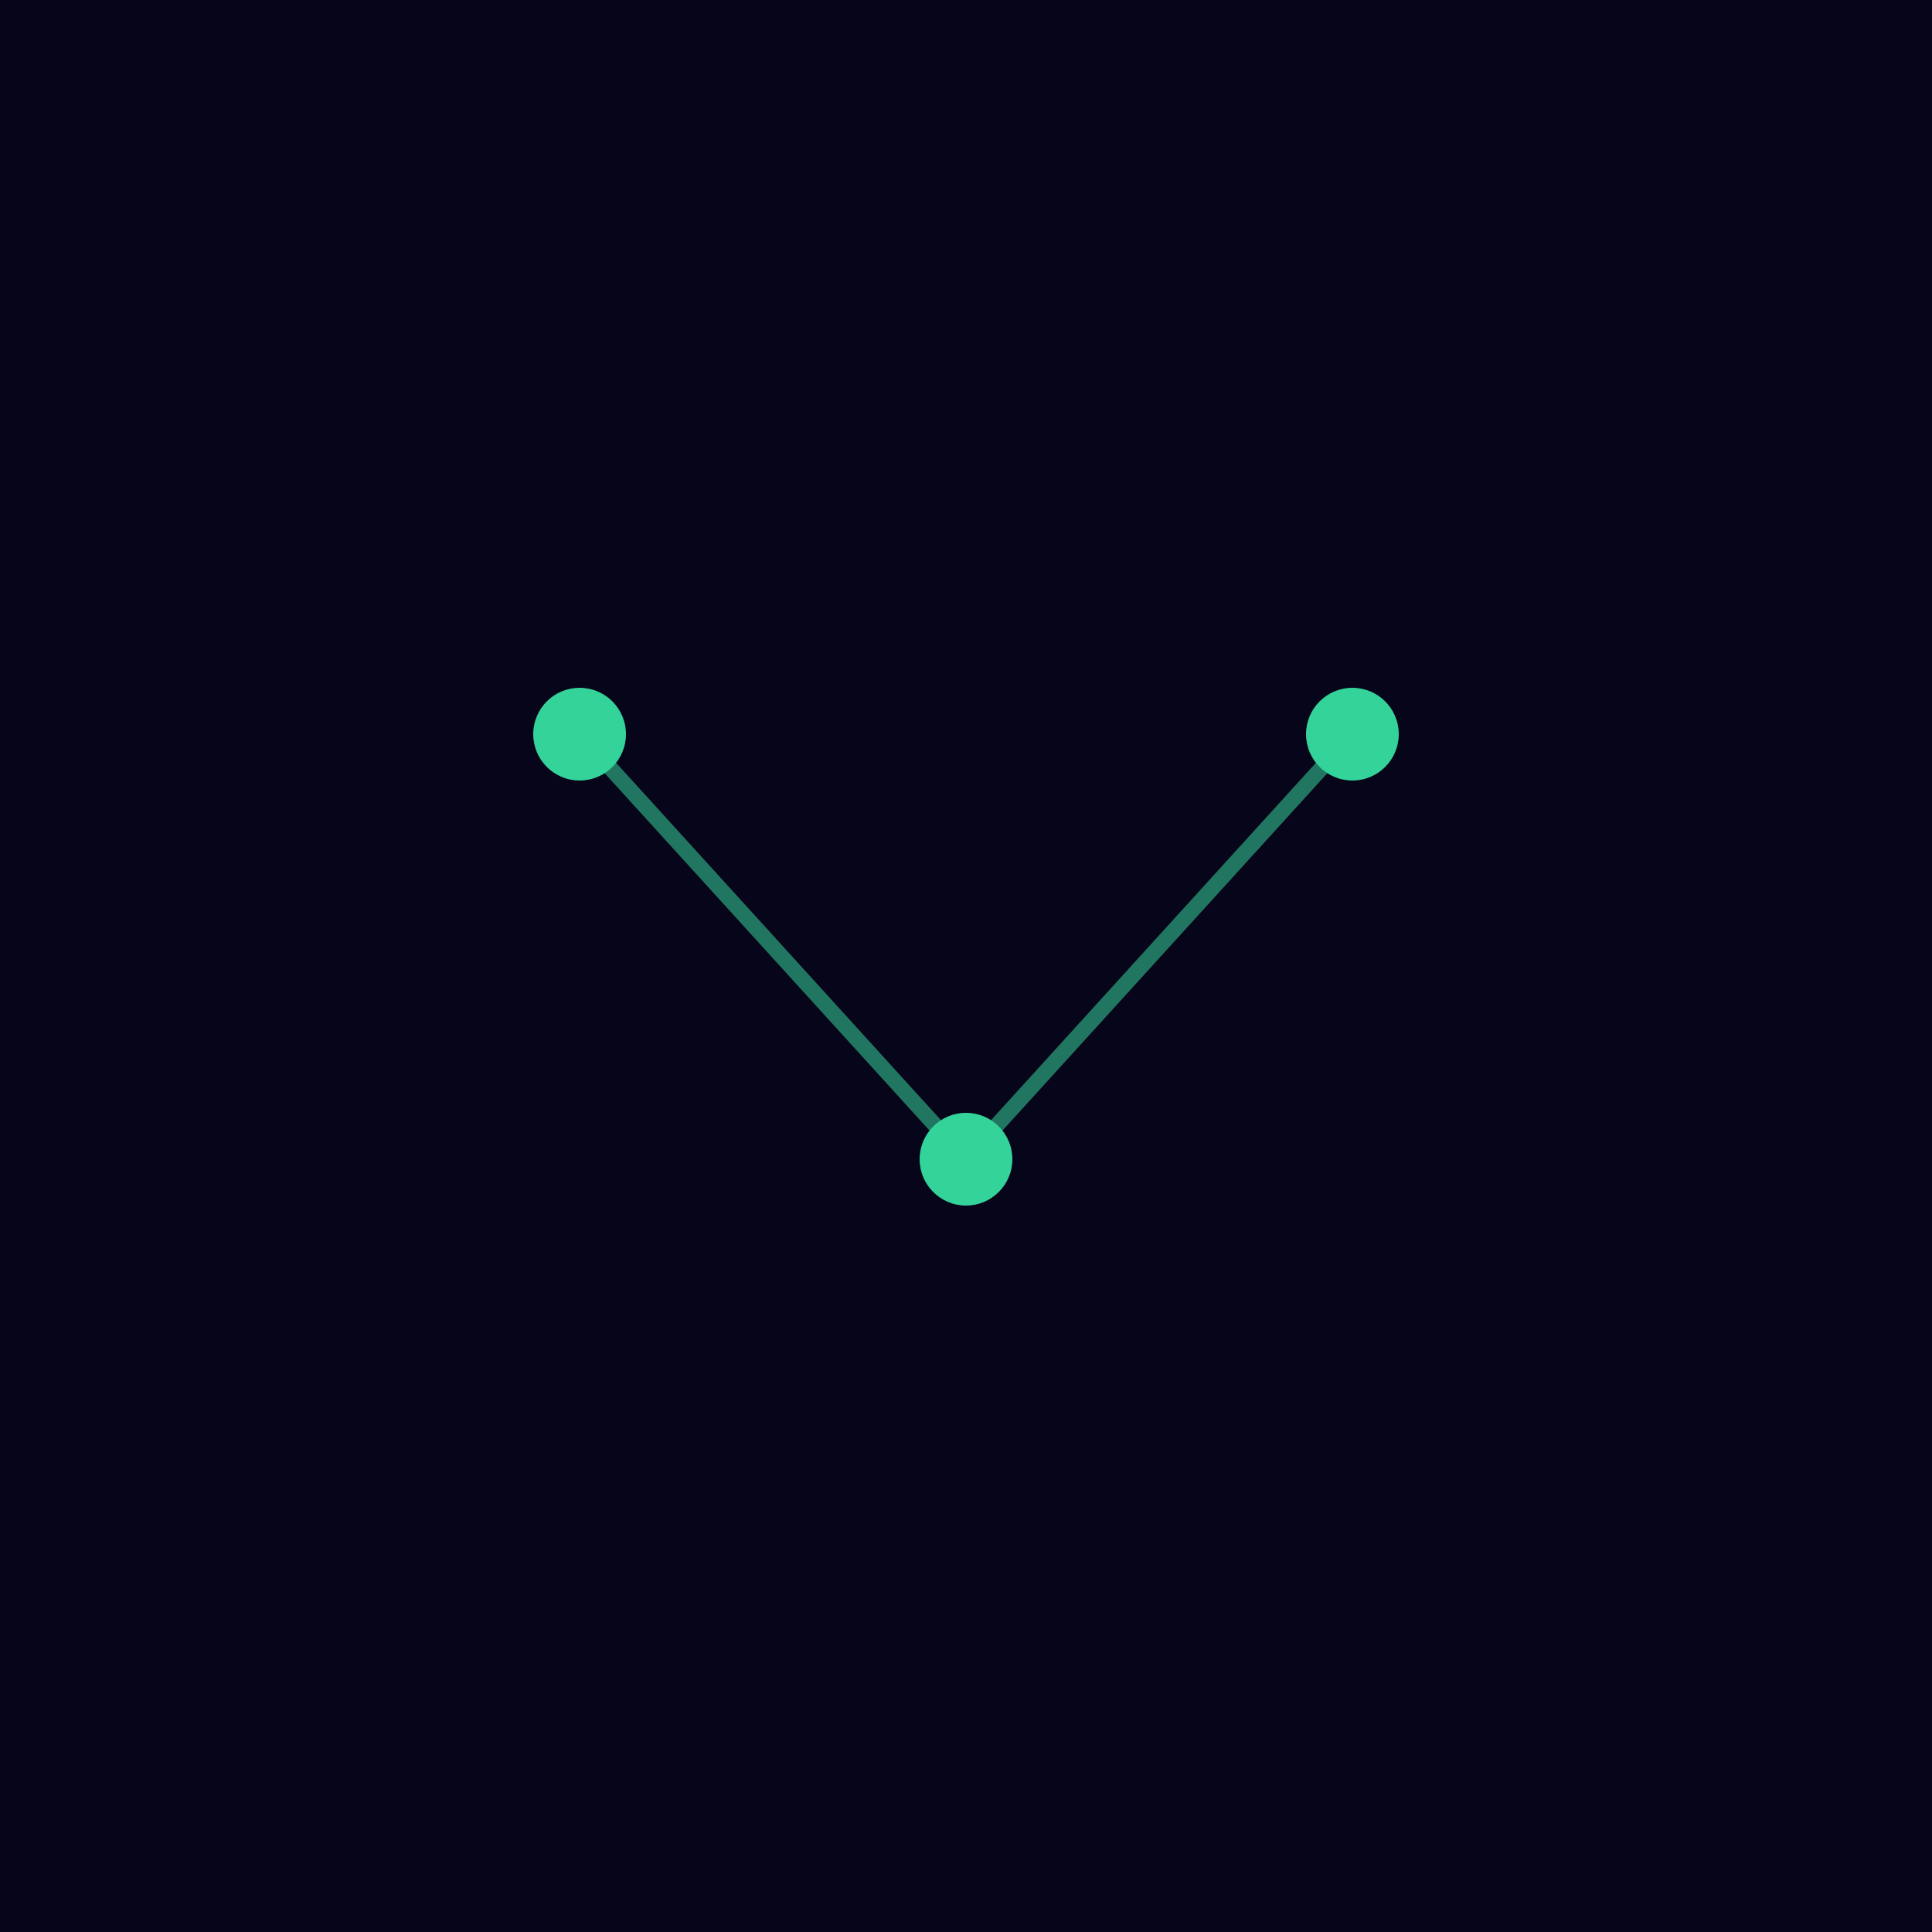
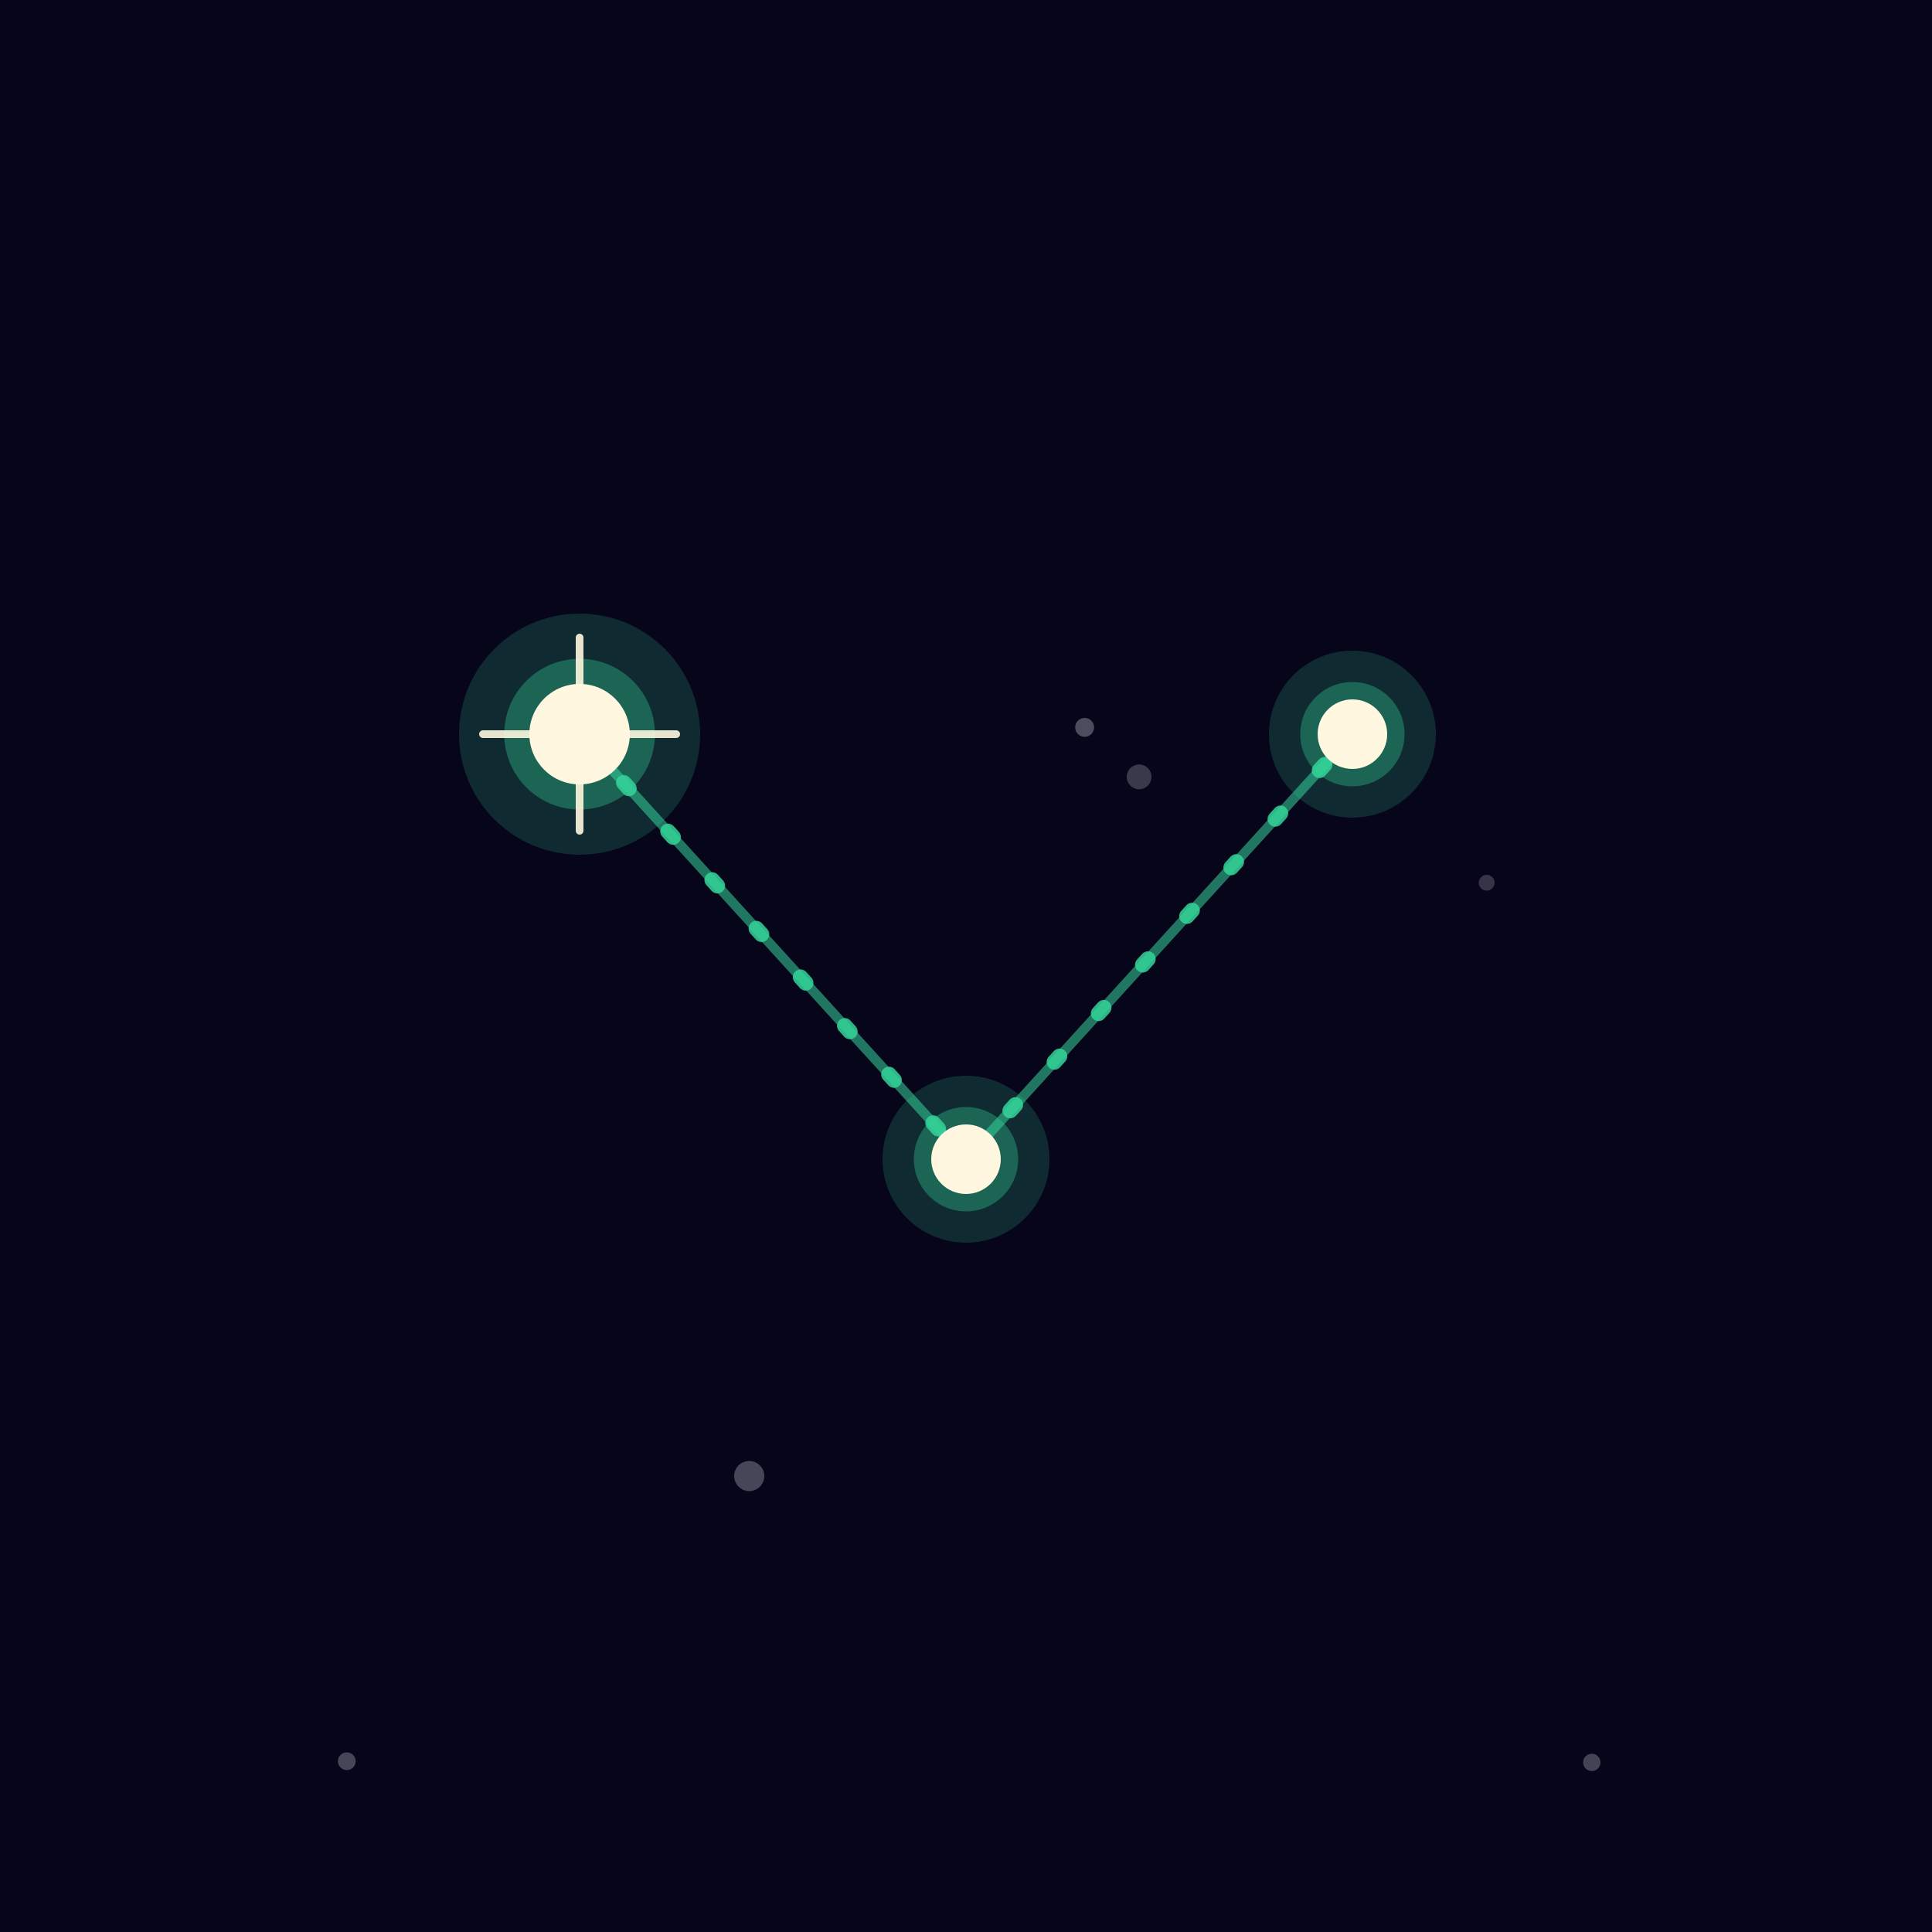
<svg xmlns="http://www.w3.org/2000/svg" viewBox="0 0 100 100" role="img" aria-label="Argo, the Vessel glyph">
  <rect width="100%" height="100%" fill="#07051a" />
-   <polyline points="30,38 50,60 70,38" fill="none" stroke="#34d399" stroke-width="0.8" opacity="0.55" stroke-linecap="round" stroke-linejoin="round" />
-   <circle cx="30" cy="38" r="2.4" fill="#34d399" />
-   <circle cx="50" cy="60" r="2.4" fill="#34d399" />
-   <circle cx="70" cy="38" r="2.4" fill="#34d399" />
+   <circle cx="17.95" cy="91.16" r="0.46" fill="#f3f0ff" opacity="0.27" />
+   <circle cx="56.14" cy="37.65" r="0.49" fill="#f3f0ff" opacity="0.30" />
+   <circle cx="58.96" cy="40.21" r="0.64" fill="#f3f0ff" opacity="0.22" />
+   <circle cx="76.95" cy="45.69" r="0.41" fill="#f3f0ff" opacity="0.20" />
+   <circle cx="82.39" cy="91.22" r="0.45" fill="#f3f0ff" opacity="0.26" />
+   <circle cx="38.78" cy="76.40" r="0.78" fill="#f3f0ff" opacity="0.27" />
+   <line x1="30" y1="38" x2="50" y2="60" stroke="#34d399" stroke-width="0.5" opacity="0.55" stroke-linecap="round" />
+   <line x1="30" y1="38" x2="50" y2="60" stroke="#34d399" stroke-width="0.8" stroke-dasharray="0.4 3" opacity="0.85" stroke-linecap="round" />
+   <line x1="50" y1="60" x2="70" y2="38" stroke="#34d399" stroke-width="0.5" opacity="0.55" stroke-linecap="round" />
+   <line x1="50" y1="60" x2="70" y2="38" stroke="#34d399" stroke-width="0.8" stroke-dasharray="0.4 3" opacity="0.85" stroke-linecap="round" />
+   <circle cx="30" cy="38" r="6.24" fill="#34d399" opacity="0.18" />
+   <circle cx="30" cy="38" r="3.90" fill="#34d399" opacity="0.35" />
+   <circle cx="30" cy="38" r="2.6" fill="#fff7e0" />
+   <g stroke="#fff7e0" stroke-width="0.4" stroke-linecap="round" opacity="0.9">
+     <line x1="25" y1="38" x2="35" y2="38" />
+     <line x1="30" y1="33" x2="30" y2="43" />
+   </g>
+   <circle cx="50" cy="60" r="4.32" fill="#34d399" opacity="0.18" />
+   <circle cx="50" cy="60" r="2.70" fill="#34d399" opacity="0.35" />
+   <circle cx="50" cy="60" r="1.8" fill="#fff7e0" />
+   <circle cx="70" cy="38" r="4.32" fill="#34d399" opacity="0.18" />
+   <circle cx="70" cy="38" r="2.70" fill="#34d399" opacity="0.35" />
+   <circle cx="70" cy="38" r="1.8" fill="#fff7e0" />
</svg>
